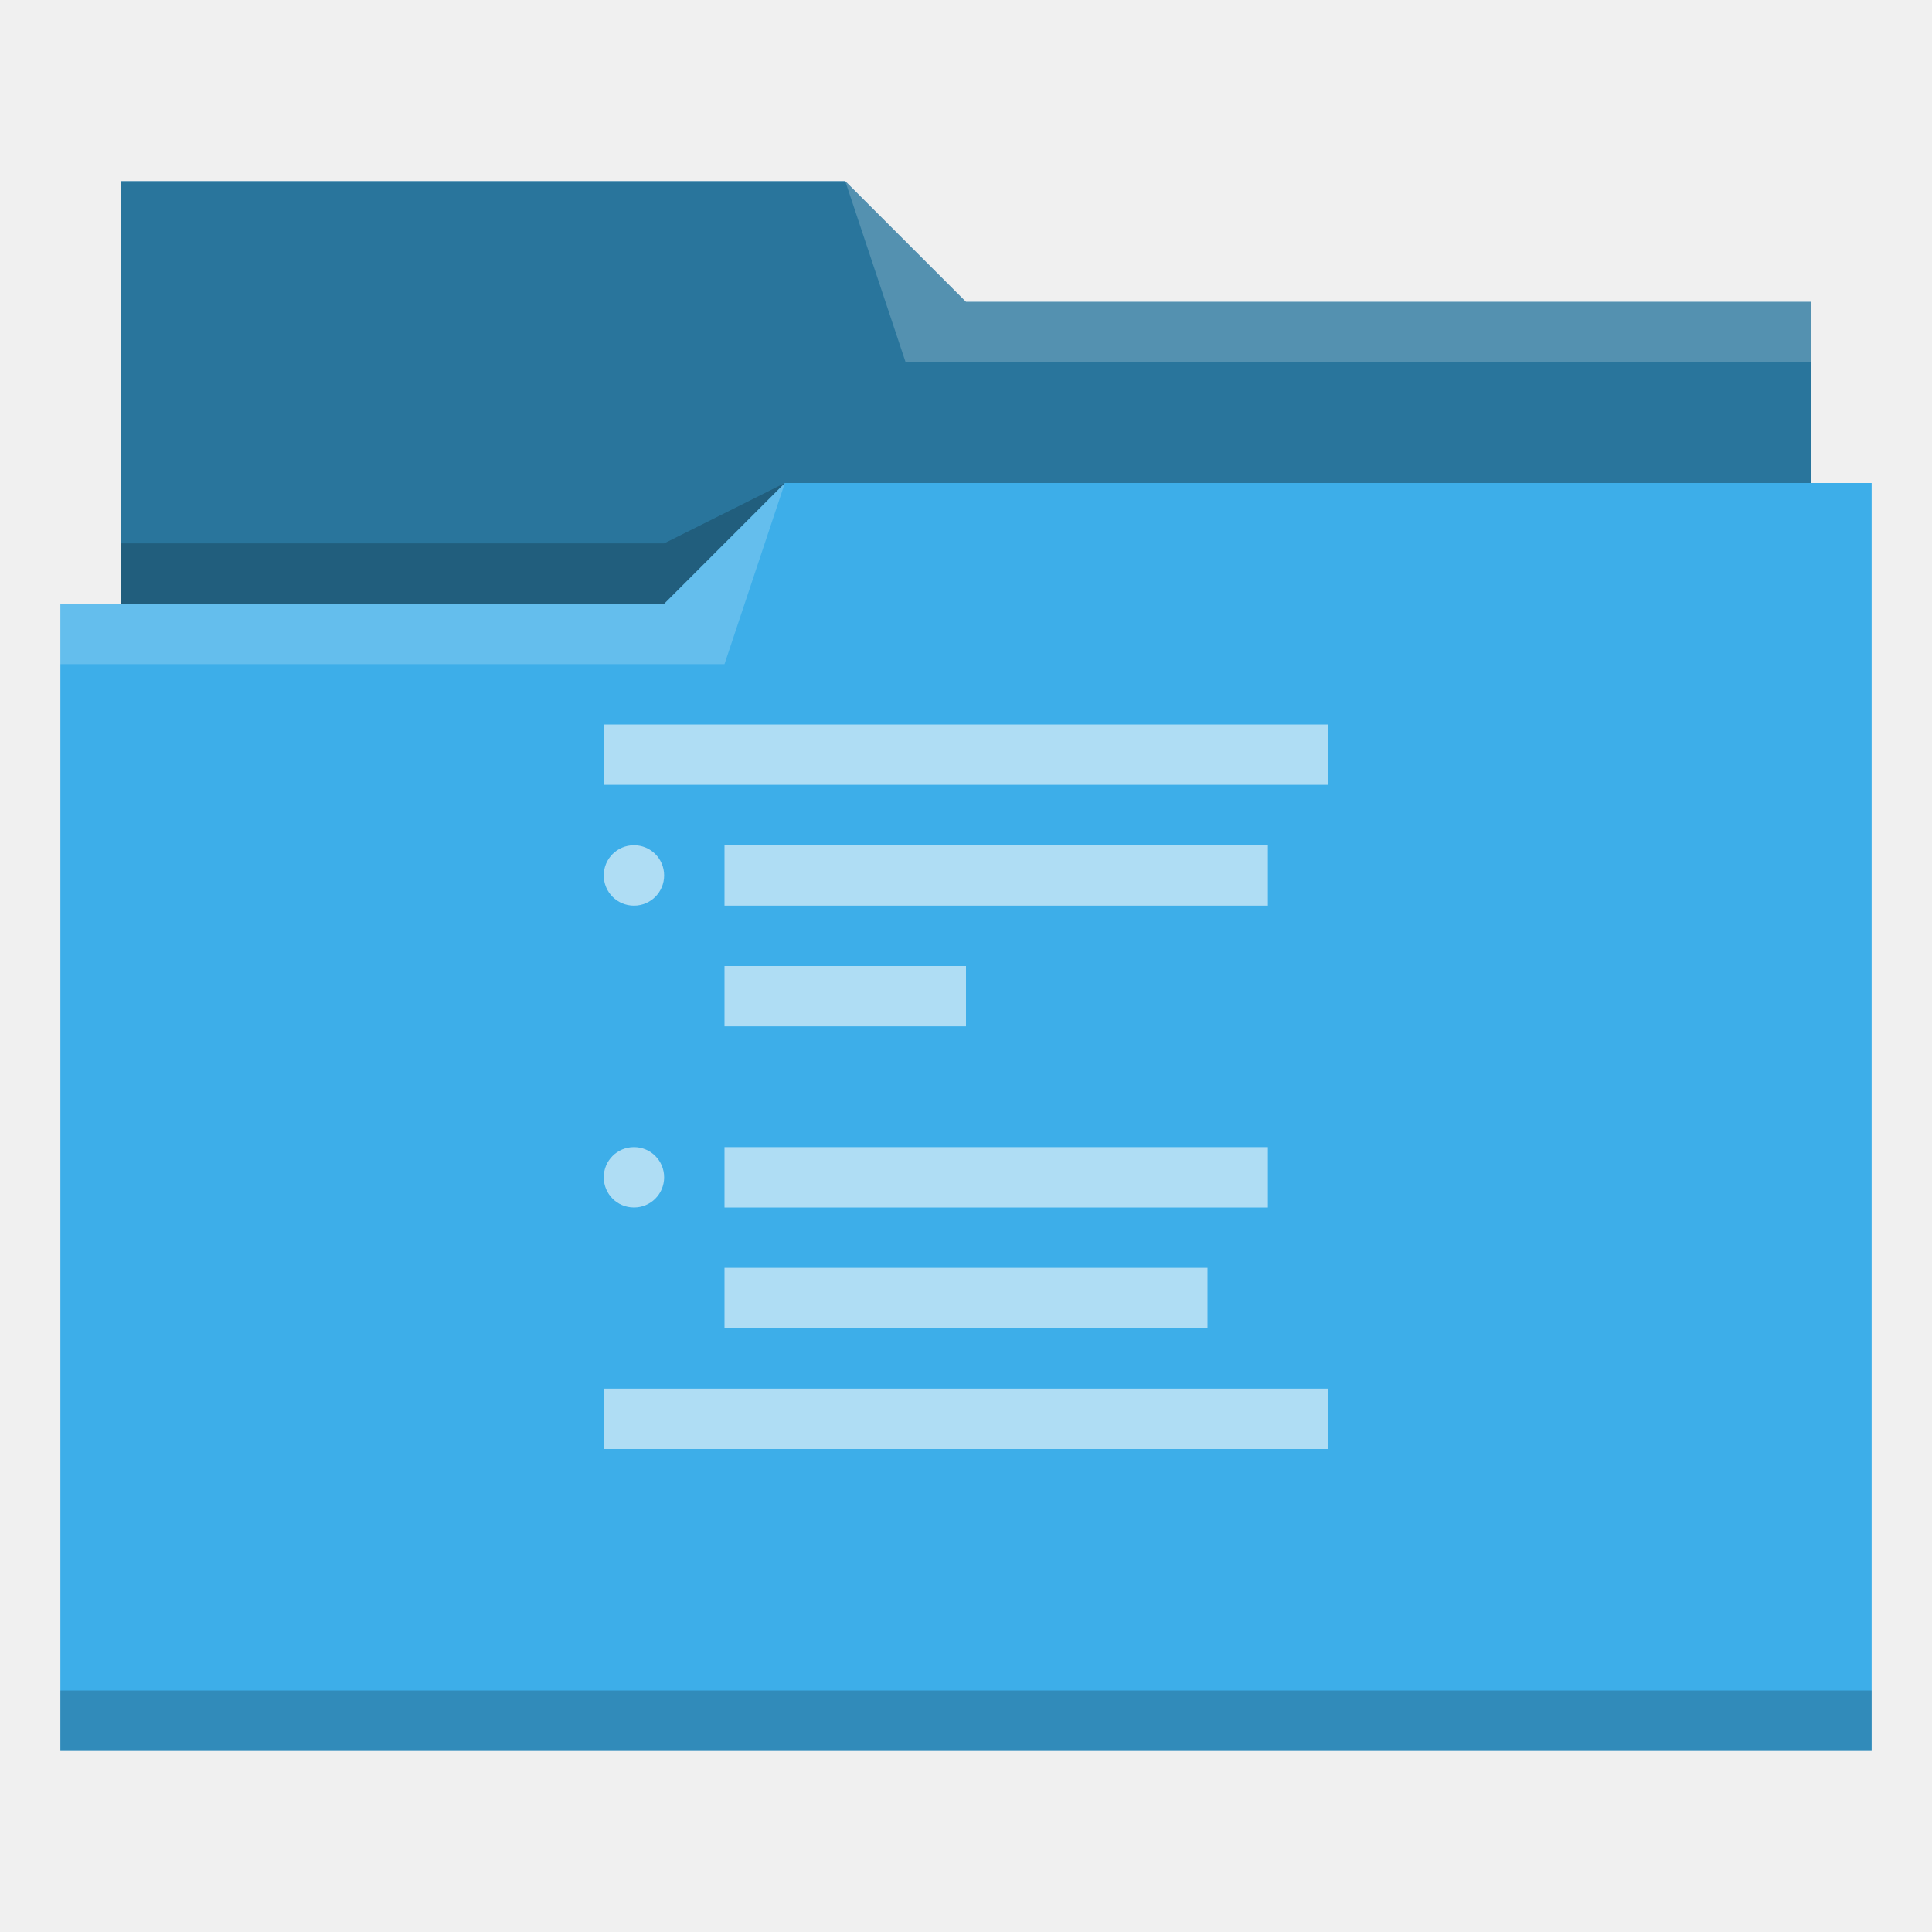
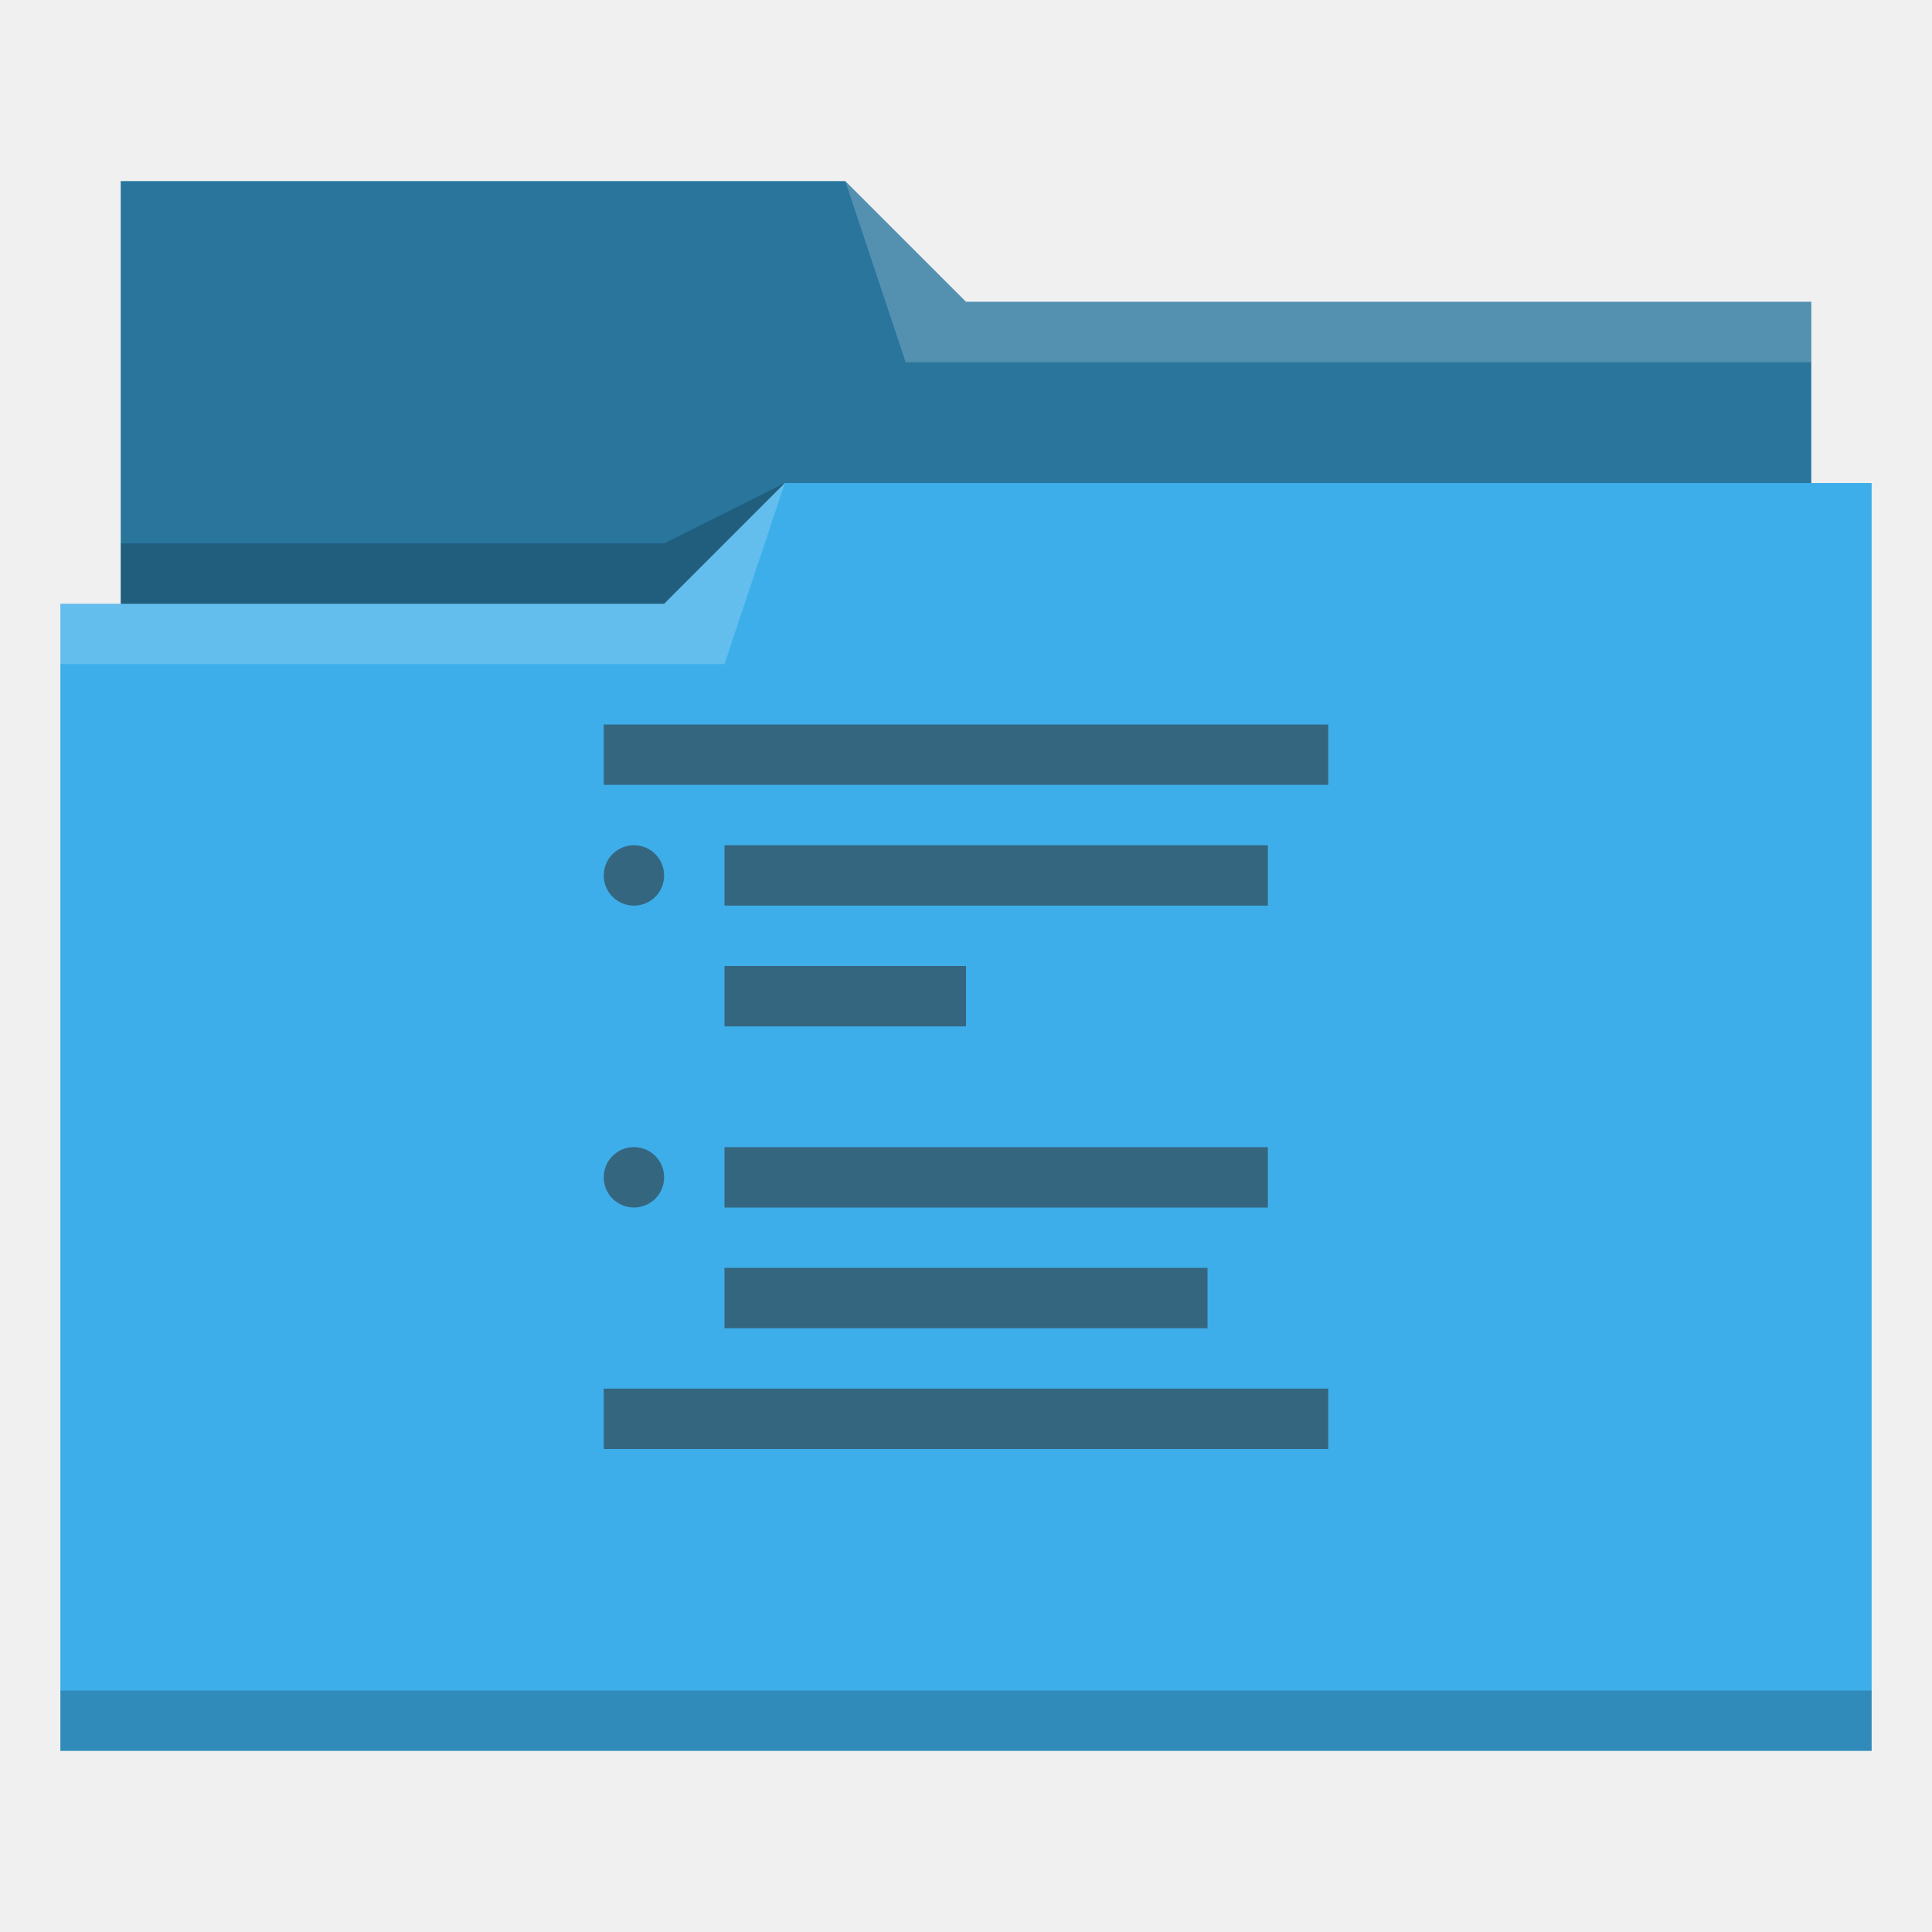
<svg xmlns="http://www.w3.org/2000/svg" viewBox="0 0 32 32">
  <defs id="defs3051">

</defs>
  <path style="fill:#3daee9;fill-opacity:1;stroke:none" d="M 2 3 L 2 10 L 1 10 L 1 29 L 12 29 L 13 29 L 31 29 L 31 8 L 30 8 L 30 5 L 16 5 L 14 3 L 2 3 z " />
  <path style="fill-opacity:0.33;fill-rule:evenodd" d="m 2,3 0,7 9,0 L 13,8 30,8 30,5 16,5 14,3 2,3 Z" />
  <path style="fill:#ffffff;fill-opacity:0.2;fill-rule:evenodd" d="M 14 3 L 15 6 L 30 6 L 30 5 L 16 5 L 14 3 z M 13 8 L 11 10 L 1 10 L 1 11 L 12 11 L 13 8 z " />
  <path style="fill-opacity:0.2;fill-rule:evenodd" d="M 13 8 L 11 9 L 2 9 L 2 10 L 11 10 L 13 8 z M 1 28 L 1 29 L 31 29 L 31 28 L 1 28 z " class="ColorScheme-Text" />
-   <path style="fill:#fcfcfc;fill-opacity:0.6;stroke:none" d="m 10,12 v 1 h 12 v -1 z m 0.5,2 C 10.223,14 10,14.223 10,14.5 10,14.777 10.223,15 10.5,15 10.777,15 11,14.777 11,14.5 11,14.223 10.777,14 10.5,14 m 1.5,0 v 1 h 9 v -1 z m 0,2 v 1 h 4 v -1 z m -1.5,3 C 10.223,19 10,19.223 10,19.5 10,19.777 10.223,20 10.5,20 10.777,20 11,19.777 11,19.5 11,19.223 10.777,19 10.5,19 m 1.5,0 v 1 h 9 v -1 z m 0,2 v 1 h 8 v -1 z m -2,2 v 1 h 12 v -1 z" />
- class="ColorScheme-Text"
- /&gt;
+   <path style="fill:#31363b;fill-opacity:0.6;stroke:none" d="m 10,12 v 1 h 12 v -1 z m 0.5,2 C 10.223,14 10,14.223 10,14.5 10,14.777 10.223,15 10.5,15 10.777,15 11,14.777 11,14.5 11,14.223 10.777,14 10.5,14 m 1.5,0 v 1 h 9 v -1 z m 0,2 v 1 h 4 v -1 z m -1.5,3 C 10.223,19 10,19.223 10,19.5 10,19.777 10.223,20 10.5,20 10.777,20 11,19.777 11,19.5 11,19.223 10.777,19 10.5,19 m 1.5,0 v 1 h 9 v -1 z m 0,2 v 1 h 8 v -1 z m -2,2 v 1 h 12 v -1 z" />
</svg>
